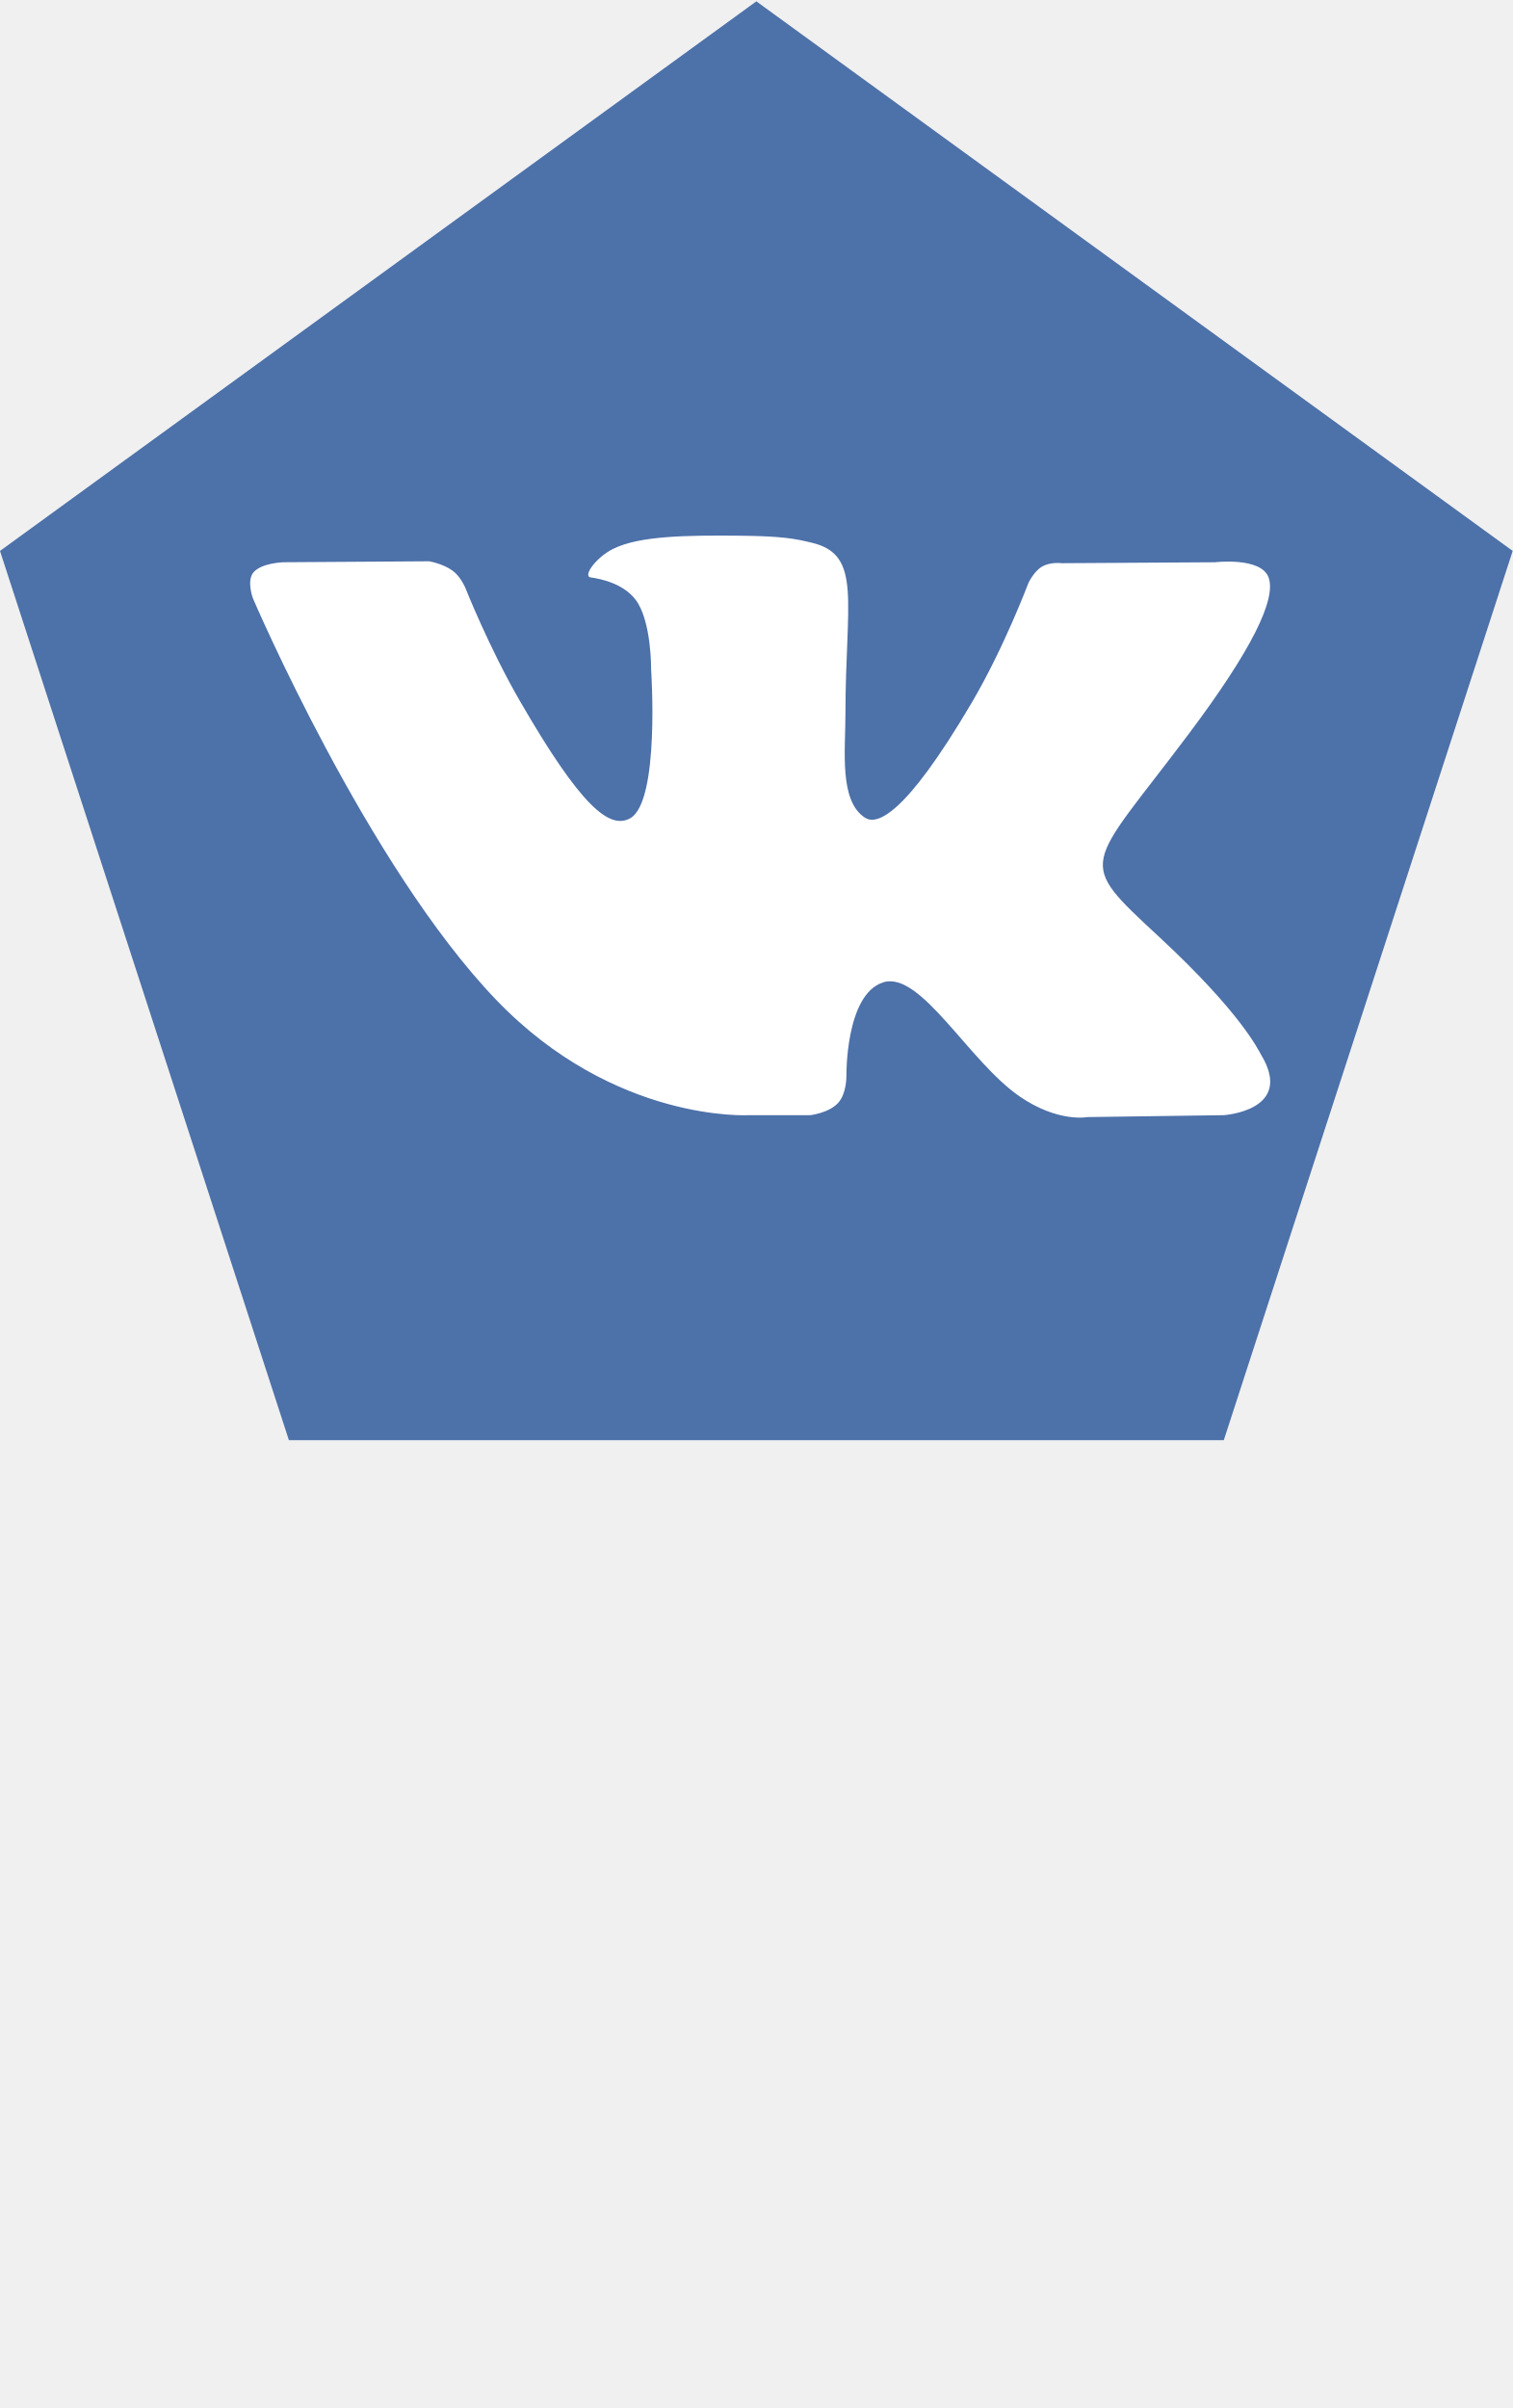
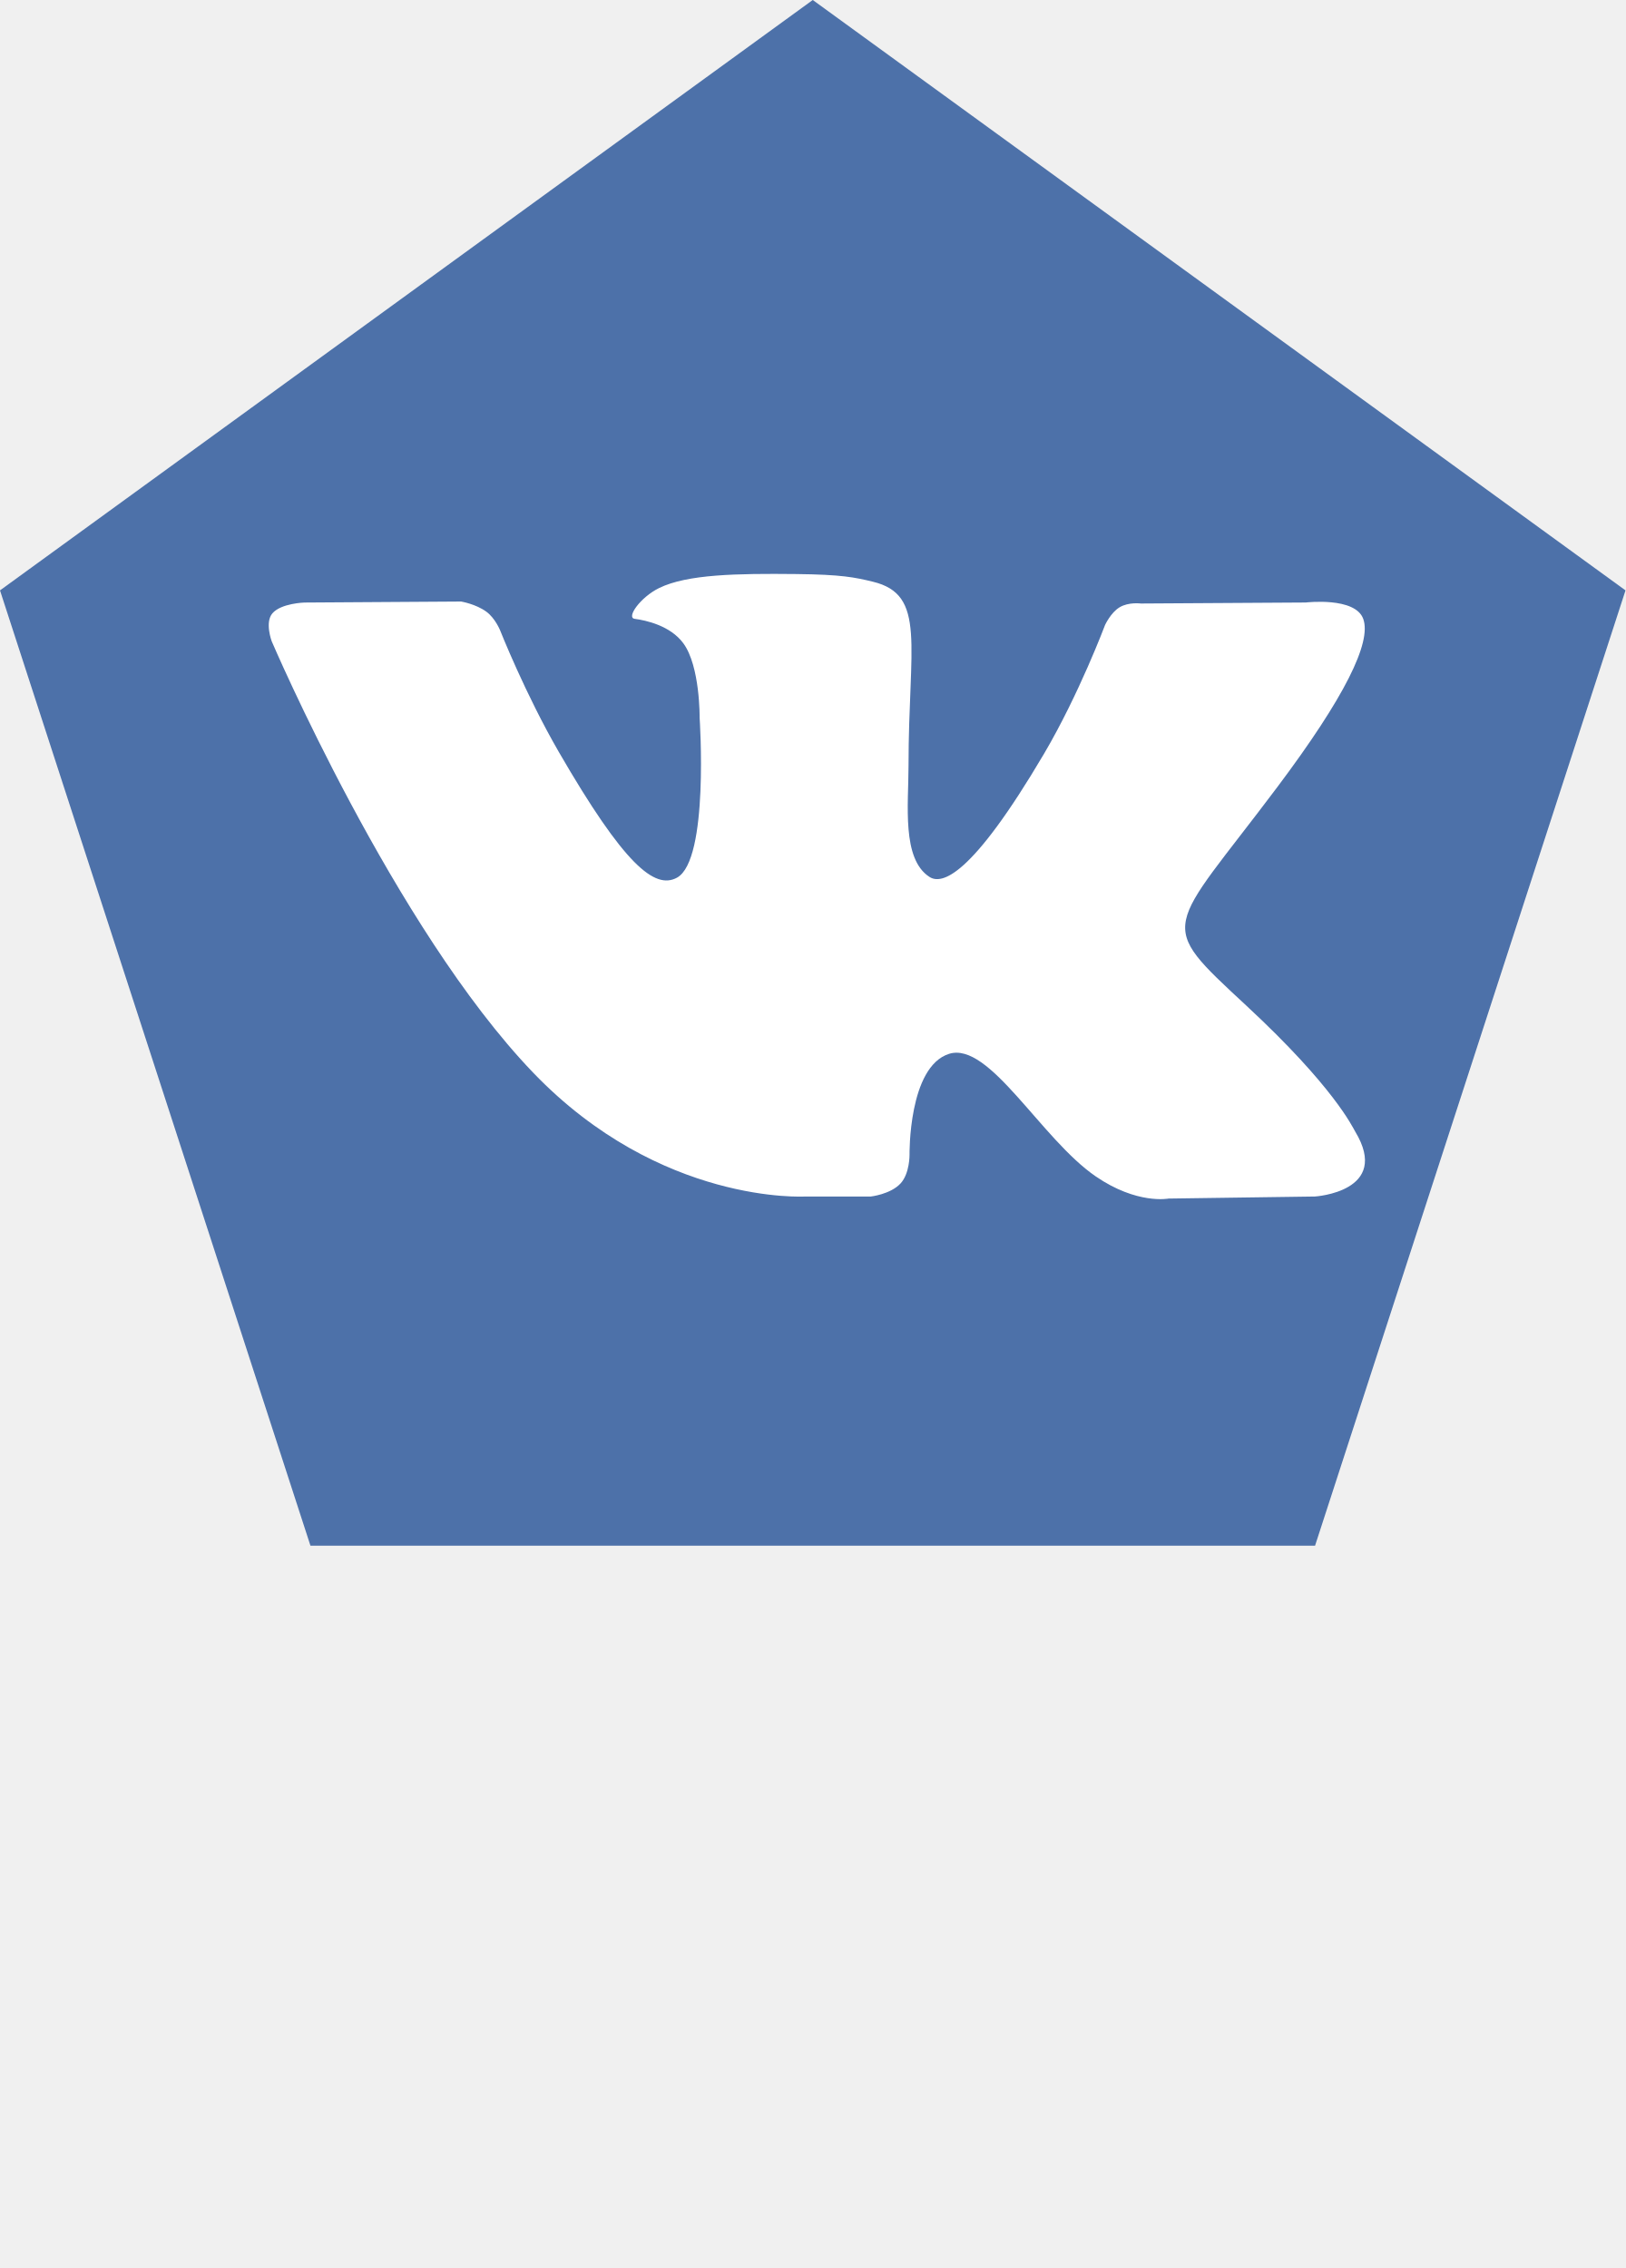
- <svg xmlns="http://www.w3.org/2000/svg" width="120" height="191" id="svg3787" version="1.1">
+ <svg xmlns="http://www.w3.org/2000/svg" width="45" height="62.798" id="svg3787" version="1.1">
  <defs id="defs3789" />
-   <g id="layer1" transform="translate(-55.99885,-505.3394)">
-     <path style="fill:#4d71a9;fill-opacity:1;stroke:none" id="path3795" d="M 282.857,213.829 509.715,378.651 423.063,645.339 142.651,645.339 55.999,378.651 z" transform="matrix(0.2644823,0,0,0.2644823,41.18815,448.892)" />
-     <path id="path24" style="fill:#ffffff;fill-opacity:1;fill-rule:evenodd;stroke:none" d="m 115.433,593.795 4.837,0 c 0,0 1.461,-0.161 2.208,-0.965 0.686,-0.739 0.665,-2.125 0.665,-2.125 0,0 -0.095,-6.49 2.917,-7.446 2.97,-0.942 6.783,6.272 10.824,9.047 3.056,2.099 5.378,1.639 5.378,1.639 l 10.807,-0.151 c 0,0 5.653,-0.349 2.972,-4.793 -0.219,-0.363 -1.562,-3.288 -8.035,-9.297 -6.777,-6.289 -5.868,-5.272 2.294,-16.151 4.971,-6.625 6.958,-10.67 6.337,-12.402 -0.592,-1.65 -4.248,-1.214 -4.248,-1.214 l -12.167,0.075 c 0,0 -0.903,-0.123 -1.571,0.277 -0.654,0.391 -1.074,1.305 -1.074,1.305 0,0 -1.927,5.127 -4.494,9.487 -5.418,9.2 -7.585,9.687 -8.47,9.115 -2.06,-1.332 -1.546,-5.348 -1.546,-8.203 0,-8.916 1.352,-12.634 -2.634,-13.596 -1.322,-0.319 -2.297,-0.53 -5.679,-0.565 -4.342,-0.044 -8.016,0.013 -10.096,1.033 -1.384,0.678 -2.452,2.188 -1.801,2.275 0.804,0.107 2.625,0.492 3.591,1.805 1.247,1.697 1.204,5.506 1.204,5.506 0,0 0.717,10.496 -1.673,11.799 -1.64,0.894 -3.89,-0.931 -8.72,-9.278 -2.475,-4.275 -4.343,-9.002 -4.343,-9.002 0,0 -0.36,-0.883 -1.003,-1.356 -0.78,-0.573 -1.869,-0.754 -1.869,-0.754 l -11.563,0.076 c 0,0 -1.735,0.049 -2.373,0.803 -0.567,0.672 -0.045,2.06 -0.045,2.06 0,0 9.052,21.178 19.302,31.851 9.4,9.786 20.071,9.144 20.071,9.144 l 0,0" />
+   <g id="layer1" transform="translate(-55.99885,-576.7753)">
+     <path style="fill:#4d71a9;fill-opacity:1;stroke:none" id="path3795" d="M 282.857,213.829 509.715,378.651 423.063,645.339 142.651,645.339 55.999,378.651 z" transform="matrix(0.09918086,0,0,0.09918086,50.44484,555.5675)" />
+     <path id="path24" style="fill:#ffffff;fill-opacity:1;fill-rule:evenodd;stroke:none" d="m 78.287,609.906 1.814,0 c 0,0 0.548,-0.06 0.828,-0.362 0.257,-0.277 0.249,-0.797 0.249,-0.797 0,0 -0.035,-2.434 1.094,-2.792 1.114,-0.353 2.544,2.352 4.059,3.392 1.146,0.787 2.017,0.615 2.017,0.615 l 4.053,-0.057 c 0,0 2.12,-0.131 1.115,-1.798 -0.082,-0.136 -0.586,-1.233 -3.013,-3.486 -2.541,-2.359 -2.201,-1.977 0.86,-6.057 1.864,-2.485 2.609,-4.001 2.376,-4.651 -0.222,-0.619 -1.593,-0.455 -1.593,-0.455 l -4.563,0.028 c 0,0 -0.339,-0.046 -0.589,0.104 -0.245,0.147 -0.403,0.49 -0.403,0.49 0,0 -0.722,1.922 -1.685,3.558 -2.032,3.45 -2.844,3.633 -3.176,3.418 -0.773,-0.499 -0.58,-2.006 -0.58,-3.076 0,-3.344 0.507,-4.738 -0.988,-5.098 -0.496,-0.12 -0.861,-0.199 -2.13,-0.212 -1.628,-0.017 -3.006,0.005 -3.786,0.387 -0.519,0.254 -0.92,0.821 -0.676,0.853 0.302,0.04 0.984,0.184 1.346,0.677 0.468,0.636 0.451,2.065 0.451,2.065 0,0 0.269,3.936 -0.627,4.425 -0.615,0.335 -1.459,-0.349 -3.27,-3.479 -0.928,-1.603 -1.629,-3.376 -1.629,-3.376 0,0 -0.135,-0.331 -0.376,-0.508 -0.292,-0.215 -0.701,-0.283 -0.701,-0.283 l -4.336,0.028 c 0,0 -0.651,0.018 -0.89,0.301 -0.213,0.252 -0.017,0.772 -0.017,0.772 0,0 3.394,7.942 7.238,11.944 3.525,3.67 7.527,3.429 7.527,3.429 l 0,0" />
  </g>
</svg>
